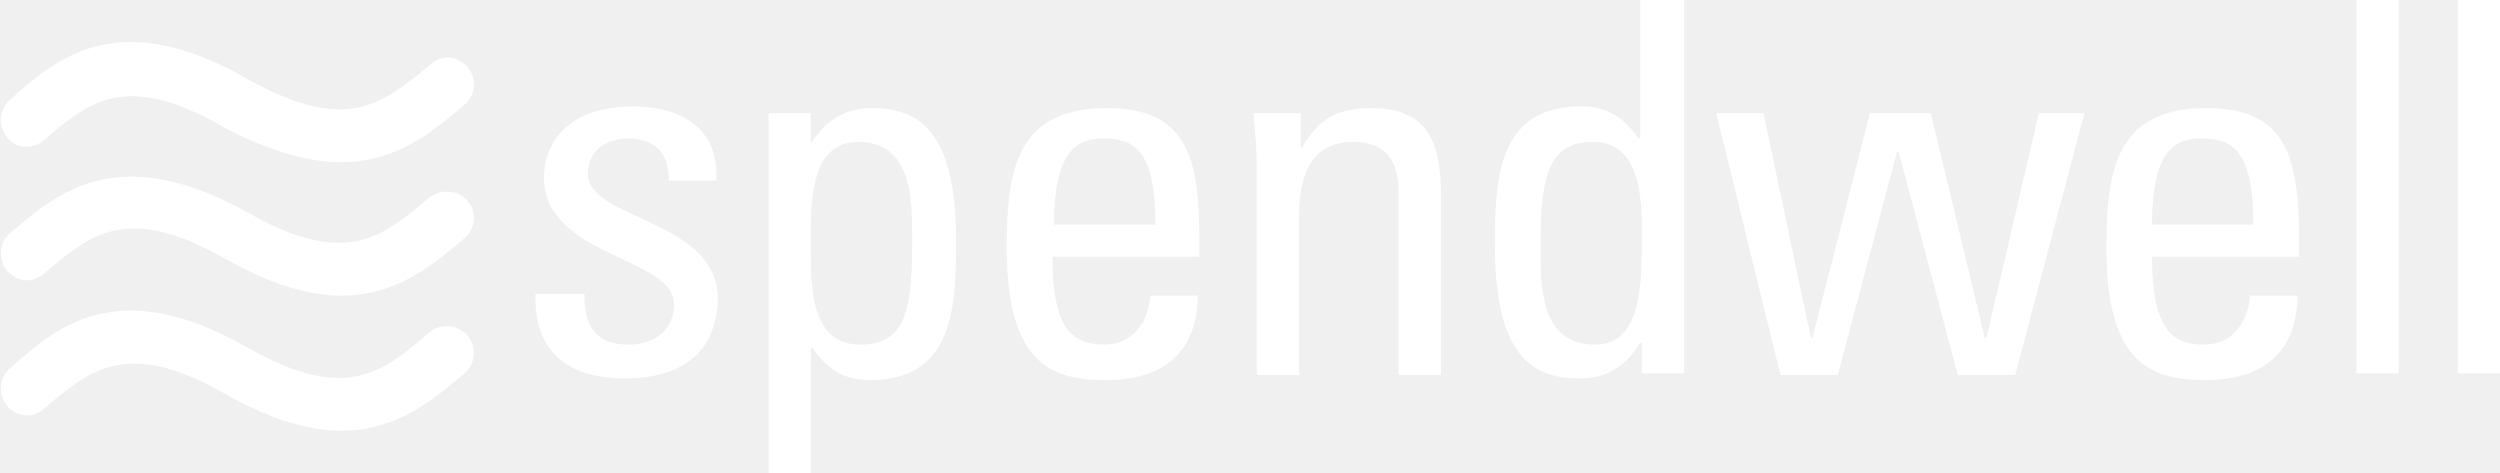
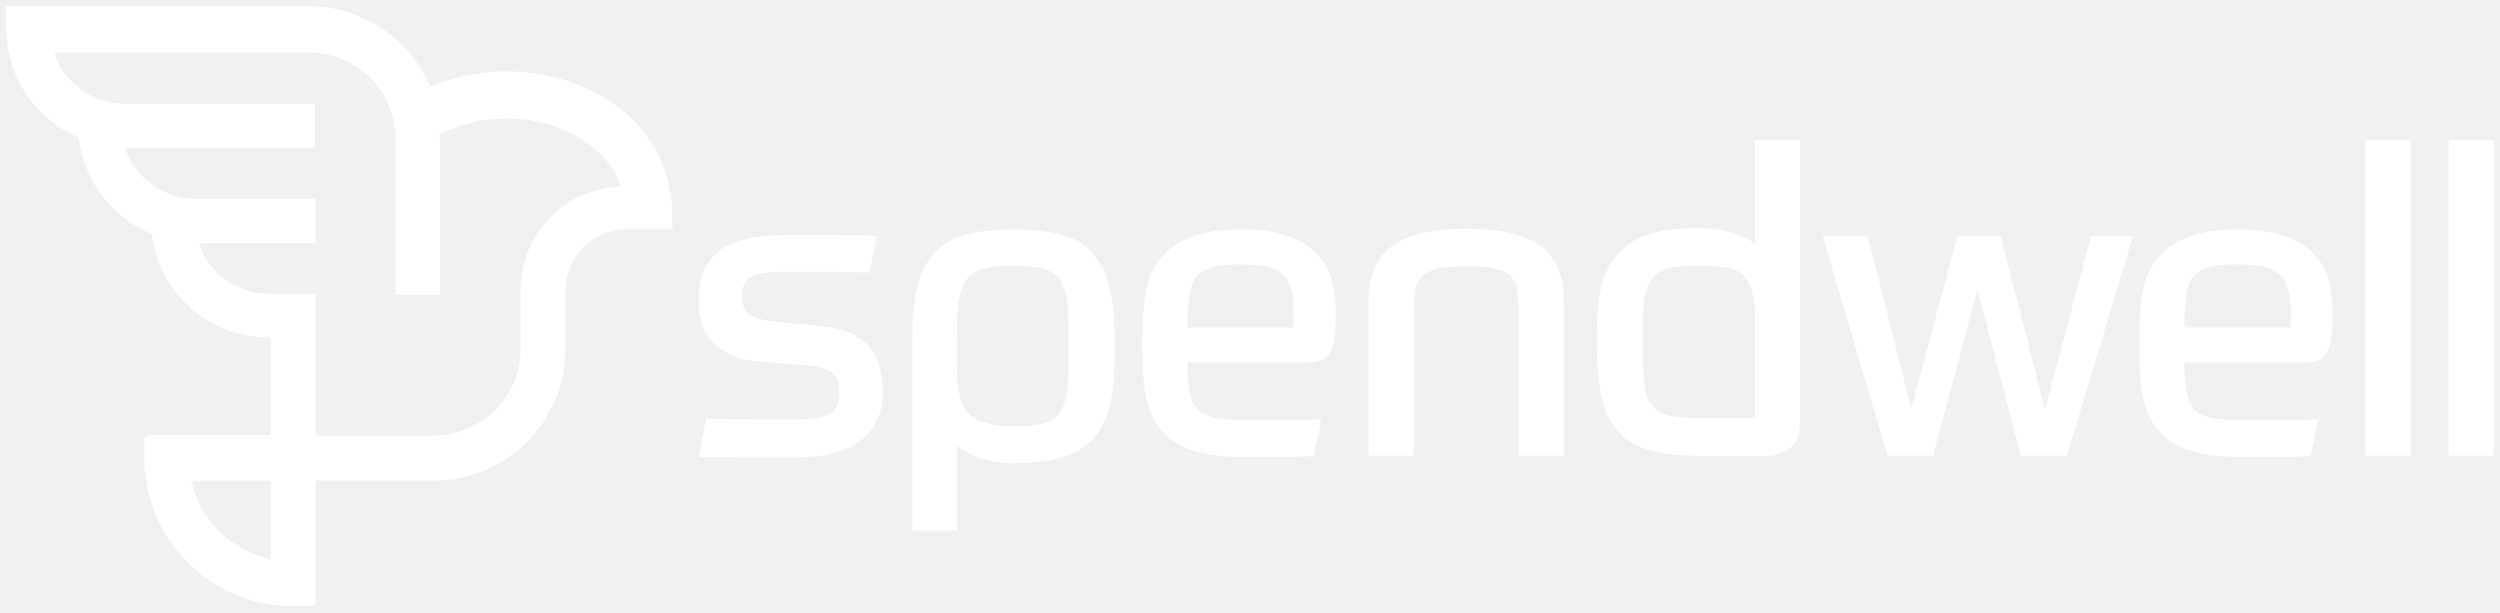
- <svg xmlns="http://www.w3.org/2000/svg" version="1.0" id="Layer_1" x="0px" y="0px" width="148px" height="28px" viewBox="0 0 148 28" enable-background="new 0 0 148 28" xml:space="preserve">
-   <g>
+ <svg xmlns="http://www.w3.org/2000/svg" version="1" width="400" height="98" viewBox="0 0 400 98">
+   <g fill="#FFF">
+     <path d="M131.5 52.2c2 .2 3.7.6 5 1.3 1.3.7 2.2 1.5 2.9 2.4.7.9 1.1 1.9 1.4 3 .2 1.1.4 2.1.4 3.1v1c0 3.2-1.2 5.7-3.5 7.5-2.3 1.8-5.9 2.7-10.7 2.7h-7.1c-2.7 0-5.4-.1-8.1-.1L113 67c2.5 0 4.9.1 7.5.1h6.9c2.6 0 4.4-.3 5.4-.9 1-.6 1.5-1.7 1.5-3.5 0-.5-.1-1.1-.2-1.5-.1-.5-.3-.9-.7-1.3-.3-.4-.8-.7-1.5-.9-.6-.2-1.5-.4-2.6-.5l-8.2-.7c-1.7-.1-3.1-.5-4.3-1.1-1.2-.6-2.1-1.3-2.9-2.1-.7-.8-1.3-1.8-1.6-2.8-.3-1-.5-2.1-.5-3.2v-1.2c0-3.1 1.1-5.5 3.2-7.2 2.1-1.7 5.6-2.6 10.5-2.6h6.8c2.4 0 5 0 8 .1l-1.2 5.9c-1.9 0-3.6-.1-5-.1h-9.2c-2.3 0-3.9.3-4.8.8-.9.6-1.4 1.6-1.4 3 0 .6.1 1.1.2 1.6s.3.8.7 1.2c.3.3.8.6 1.5.8.7.2 1.5.4 2.6.5l7.8.8zM162.2 36.7c2.9 0 5.4.3 7.4.8s3.7 1.4 5 2.8c1.3 1.3 2.2 3.1 2.8 5.3.6 2.2.9 5 .9 8.3V57c0 3-.2 5.6-.7 7.7-.5 2.2-1.3 3.9-2.5 5.3s-2.8 2.4-4.9 3.1c-2.1.7-4.8 1-8 1-2.1 0-3.9-.3-5.4-.8-1.5-.5-2.7-1.2-3.6-2v13.6H146V53.5c0-3.2.3-5.9.9-8.1.6-2.2 1.6-3.9 2.9-5.2 1.3-1.3 3-2.2 5-2.8 2-.4 4.4-.7 7.4-.7zm-.1 31.5c1.9 0 3.4-.1 4.6-.4 1.2-.3 2.1-.8 2.7-1.6.7-.8 1.1-2 1.3-3.4.2-1.5.3-3.4.3-5.8v-3.1c0-2.5-.1-4.5-.3-6-.2-1.5-.7-2.6-1.3-3.4-.7-.8-1.6-1.3-2.7-1.6-1.2-.2-2.7-.4-4.5-.4-1.8 0-3.3.1-4.5.4-1.2.2-2.1.8-2.8 1.5-.7.8-1.1 1.9-1.4 3.3-.3 1.4-.4 3.3-.4 5.7v4.8c0 2 .1 3.6.4 4.9.3 1.3.8 2.3 1.4 3 .7.7 1.6 1.3 2.8 1.5 1.1.4 2.6.6 4.4.6zM190 58c0 1.9.1 3.4.3 4.6.2 1.2.6 2.1 1.2 2.8.6.7 1.5 1.1 2.6 1.4 1.1.2 2.5.4 4.4.4h5c2 0 4.6 0 7.9-.1l-1.2 5.9c-1.4 0-2.6.1-3.6.1h-8.1c-3.2 0-5.8-.4-7.9-1.1-2-.7-3.6-1.8-4.8-3.2-1.2-1.4-1.9-3.1-2.4-5-.4-2-.6-4.2-.6-6.6v-3.8c0-2.6.2-4.9.6-7 .4-2.1 1.2-3.8 2.4-5.2 1.2-1.4 2.8-2.5 4.8-3.3 2.1-.8 4.8-1.2 8.1-1.2 3 0 5.5.4 7.5 1.1 1.9.7 3.5 1.7 4.6 2.9 1.1 1.2 1.9 2.6 2.3 4.1.4 1.6.6 3.2.6 4.9v1c0 1.6-.1 2.9-.3 3.9-.2 1-.5 1.7-.9 2.2-.4.5-.9.9-1.5 1-.6.2-1.4.2-2.2.2H190zm8.5-15.7c-1.8 0-3.3.1-4.4.4-1.1.3-1.9.8-2.6 1.5-.6.7-1 1.8-1.2 3.1-.2 1.3-.3 3-.3 5.1h17v-2.3c0-1.5-.1-2.8-.4-3.8-.3-1-.7-1.8-1.4-2.4-.7-.6-1.5-1-2.6-1.3-1.1-.1-2.5-.3-4.1-.3zM219 72.9V48.1c0-4.1 1.3-7 3.8-8.8 2.5-1.8 6.5-2.7 11.8-2.7 5.4 0 9.3.9 11.8 2.7 2.5 1.8 3.8 4.7 3.8 8.8v24.8H243V49.5c0-1.1-.1-2.1-.2-3-.1-.9-.5-1.6-1-2.2-.5-.6-1.4-1-2.5-1.3-1.1-.3-2.7-.4-4.7-.4s-3.6.1-4.7.4c-1.1.3-2 .7-2.5 1.3-.5.6-.9 1.3-1 2.2-.1.9-.2 1.9-.2 3v23.4H219zM271.4 72.9c-3 0-5.5-.3-7.6-.9-2-.6-3.7-1.6-4.9-3-1.2-1.4-2.1-3.1-2.6-5.3-.5-2.2-.8-4.8-.8-7.9v-2.6c0-2.8.2-5.2.7-7.2.5-2.1 1.3-3.8 2.5-5.2 1.2-1.4 2.8-2.5 4.8-3.2 2-.7 4.6-1.1 7.7-1.1 2.2 0 4.1.2 5.8.7s3 1.1 3.8 1.9V22.4h7.2v44.7c0 2.1-.5 3.6-1.4 4.5-1 .9-2.8 1.4-5.5 1.4h-9.7zm9.4-5.8V51.2c0-1.8-.1-3.2-.4-4.4-.3-1.1-.7-2-1.4-2.7-.7-.7-1.6-1.1-2.8-1.3-1.2-.2-2.7-.3-4.5-.3-1.9 0-3.4.1-4.6.4-1.2.3-2.1.8-2.7 1.6-.6.8-1.1 1.9-1.3 3.3-.2 1.4-.3 3.2-.3 5.4v2.6c0 2.4.1 4.3.3 5.7.2 1.5.6 2.6 1.3 3.4.6.8 1.5 1.4 2.7 1.6 1.2.3 2.7.4 4.7.4h9z" />
    <g>
-       <path fill="#FFFFFF" d="M37,22.4c-3.3,0-5.4-1.5-5.3-5h2.9c0,0.9,0,3,2.6,3c1.5,0,2.7-0.8,2.7-2.4c0-2.8-7.7-2.8-7.7-7.5    c0-1.6,1-4.2,5.3-4.2c2.8,0,5.1,1.3,4.9,4.4h-2.8c0-1.6-0.8-2.5-2.4-2.5c-1.3,0-2.4,0.7-2.4,2.1c0,2.7,7.7,2.7,7.7,7.4    C42.4,21.1,40.1,22.4,37,22.4z" />
-       <path fill="#FFFFFF" d="M48,8.5L48,8.5c0.9-1.4,2-2.1,3.6-2.1c2.5,0,5,1,5,7.8c0,3.9-0.1,8.3-5.1,8.3c-1.5,0-2.5-0.6-3.4-1.9H48    V28h-2.5V6.7H48V8.5z M54,14.1c0-2.3,0-5.7-3.2-5.7c-3.1,0-2.8,4.3-2.8,6.7c0,2.1,0.1,5.3,2.9,5.3C53.7,20.4,54,18.3,54,14.1z" />
-       <path fill="#FFFFFF" d="M62.3,15.2c0,4.3,1.2,5.2,3.1,5.2c1.7,0,2.6-1.4,2.7-2.9h2.8c0,3.4-2.1,5-5.4,5c-3.3,0-5.9-1-5.9-7.8    c0-4.5,0.5-8.3,5.9-8.3c4.4,0,5.5,2.4,5.5,7.5v1.3H62.3z M68.4,13.3c0-4.5-1.3-5.1-3.1-5.1c-1.6,0-2.9,0.8-2.9,5.1H68.4z" />
-       <path fill="#FFFFFF" d="M82.8,22.1V11.4c0-1.7-0.6-3-2.7-3c-2.8,0-3.2,2.5-3.2,4.6v9.2h-2.5V9.9c0-1.1-0.1-2.1-0.2-3.2H77v2h0.1    c1-1.7,2.1-2.3,4.1-2.3c3.3,0,4.1,2,4.1,5.1v10.7H82.8z" />
-       <path fill="#FFFFFF" d="M97.2,0h2.5v22.1h-2.5v-1.8h-0.1c-0.9,1.4-1.9,2.1-3.6,2.1c-2.5,0-5-1-5-7.8c0-3.9,0.1-8.3,5.1-8.3    c1.5,0,2.5,0.6,3.4,1.9h0.1V0z M94.3,8.4c-2.7,0-3.1,2.1-3.1,6.3c0,2.3,0,5.7,3.2,5.7c2.8,0,2.8-3.5,2.8-6.6    C97.2,11.7,97.1,8.4,94.3,8.4z" />
-       <path fill="#FFFFFF" d="M101.6,6.7h2.8l2.8,13.3h0.1l3.4-13.3h3.6l3.2,13.3h0.1l3.1-13.3h2.7l-4.1,15.5h-3.4L112.4,9h-0.1    l-3.5,13.2h-3.4L101.6,6.7z" />
-       <path fill="#FFFFFF" d="M127.4,15.2c0,4.3,1.2,5.2,3.1,5.2c1.7,0,2.6-1.4,2.7-2.9h2.8c0,3.4-2.1,5-5.4,5c-3.3,0-5.9-1-5.9-7.8    c0-4.5,0.5-8.3,5.9-8.3c4.4,0,5.5,2.4,5.5,7.5v1.3H127.4z M133.4,13.3c0-4.5-1.3-5.1-3.1-5.1c-1.6,0-2.9,0.8-2.9,5.1H133.4z" />
-       <path fill="#FFFFFF" d="M142,22.1h-2.5V0h2.5V22.1z" />
-       <path fill="#FFFFFF" d="M148,22.1h-2.5V0h2.5V22.1z" />
+       <path d="M316.4 46.3l-7.1 26.6H302l-10.4-35.2h7.2l7 27.7 7.4-27.7h6.9l7.1 27.8 7.4-27.8h6.7l-10.6 35.2h-7.4l-6.9-26.6zM349.5 58c0 1.9.1 3.4.3 4.6.2 1.2.6 2.1 1.2 2.8.6.7 1.5 1.1 2.6 1.4 1.1.2 2.5.4 4.4.4h5c2 0 4.6 0 7.9-.1l-1.2 5.9c-1.4 0-2.6.1-3.6.1H358c-3.2 0-5.8-.4-7.9-1.1-2-.7-3.6-1.8-4.8-3.2-1.2-1.4-1.9-3.1-2.4-5-.4-2-.6-4.2-.6-6.6v-3.8c0-2.6.2-4.9.6-7 .4-2.1 1.2-3.8 2.4-5.2 1.2-1.4 2.8-2.5 4.8-3.3 2.1-.8 4.8-1.2 8.1-1.2 3 0 5.5.4 7.5 1.1 1.9.7 3.5 1.7 4.6 2.9 1.1 1.2 1.9 2.6 2.3 4.1.4 1.6.6 3.2.6 4.9v1c0 1.6-.1 2.9-.3 3.9-.2 1-.5 1.7-.9 2.2-.4.5-.9.9-1.5 1-.6.2-1.4.2-2.2.2h-18.8zm8.5-15.7c-1.8 0-3.3.1-4.4.4-1.1.3-1.9.8-2.6 1.5-.6.7-1 1.8-1.2 3.1-.2 1.3-.3 3-.3 5.1h17v-2.3c0-1.5-.1-2.8-.4-3.8-.3-1-.7-1.8-1.4-2.4-.7-.6-1.5-1-2.6-1.3-1-.1-2.4-.3-4.1-.3zM378.5 22.4h7.2v50.5h-7.2V22.4zM391.8 22.4h7.2v50.5h-7.2V22.4z" />
    </g>
+     <path d="M107.5 32.8c-.7-8.7-6.1-15.7-14.9-19.2-7.8-3.1-16.7-2.8-23.7.3C65.7 6.4 58.1 1 49.4 1H1v3.6C1 12.4 5.8 19.1 12.6 22c.8 7 5.4 12.9 11.7 15.4C25.4 46.7 33.3 54 43 54h.3v15.6H23.9c-.4 0-.8.4-.8.8v2.8C23.1 86.4 33.8 97 46.9 97h2.8c.4 0 .8-.4.8-.8V76.9h18.9c11.6 0 21.1-9.4 21.1-21.1v-9.4c0-5.4 4.4-9.7 9.7-9.7h7.4l-.1-3.9zM43.3 85.6v3.9C37 88.1 32 83.2 30.6 76.9h12.7v8.7zm40-39.2v9.4c0 7.7-6.3 13.9-13.9 13.9H50.5V47H43c-5.2 0-9.7-3.4-11.2-8.1h18.7v-7.1H31.1c-5.2-.1-9.6-3.5-11.1-8.1h30.4v-7.1H19.9c-5.2 0-9.7-3.4-11.2-8.2h40.7c7.7 0 13.9 6.2 13.9 13.9v24.9h7.1V22.3c0-.2-.1-.5-.1-.7 5.4-3 13-3.6 19.5-1 3 1.2 7.7 3.9 9.6 9.3-8.9.1-16.1 7.5-16.1 16.5" />
  </g>
-   <path fill="#FFFFFF" d="M2.6,8.3C5.3,6,7.4,4.2,13.2,7.5C16,9,18.3,9.6,20.2,9.6c3.3,0,5.4-1.8,7.3-3.4c0.7-0.6,0.7-1.6,0.2-2.2  c-0.6-0.7-1.5-0.8-2.2-0.2C22.7,6.1,20.6,8,14.7,4.7C7,0.3,3.4,3.4,0.6,5.9c-0.7,0.6-0.7,1.6-0.2,2.2C0.9,8.8,1.9,8.9,2.6,8.3z   M25.4,11.7c-2.7,2.3-4.9,4.2-10.7,0.9C7,8.3,3.4,11.4,0.6,13.8c-0.7,0.6-0.7,1.6-0.2,2.2c0.6,0.7,1.5,0.8,2.2,0.2  c2.7-2.3,4.9-4.2,10.7-0.9c2.8,1.6,5.1,2.2,6.9,2.2c3.3,0,5.4-1.8,7.3-3.4c0.7-0.6,0.7-1.6,0.2-2.2C27.1,11.2,26.1,11.2,25.4,11.7z   M25.4,19.7c-2.7,2.3-4.9,4.2-10.7,0.9C7,16.2,3.4,19.3,0.6,21.8c-0.7,0.6-0.7,1.6-0.2,2.2c0.6,0.7,1.5,0.8,2.2,0.2  c2.7-2.3,4.9-4.2,10.7-0.9c2.8,1.6,5.1,2.2,6.9,2.2c3.3,0,5.4-1.8,7.3-3.4c0.7-0.6,0.7-1.6,0.2-2.2C27.1,19.2,26.1,19.1,25.4,19.7z" />
</svg>
